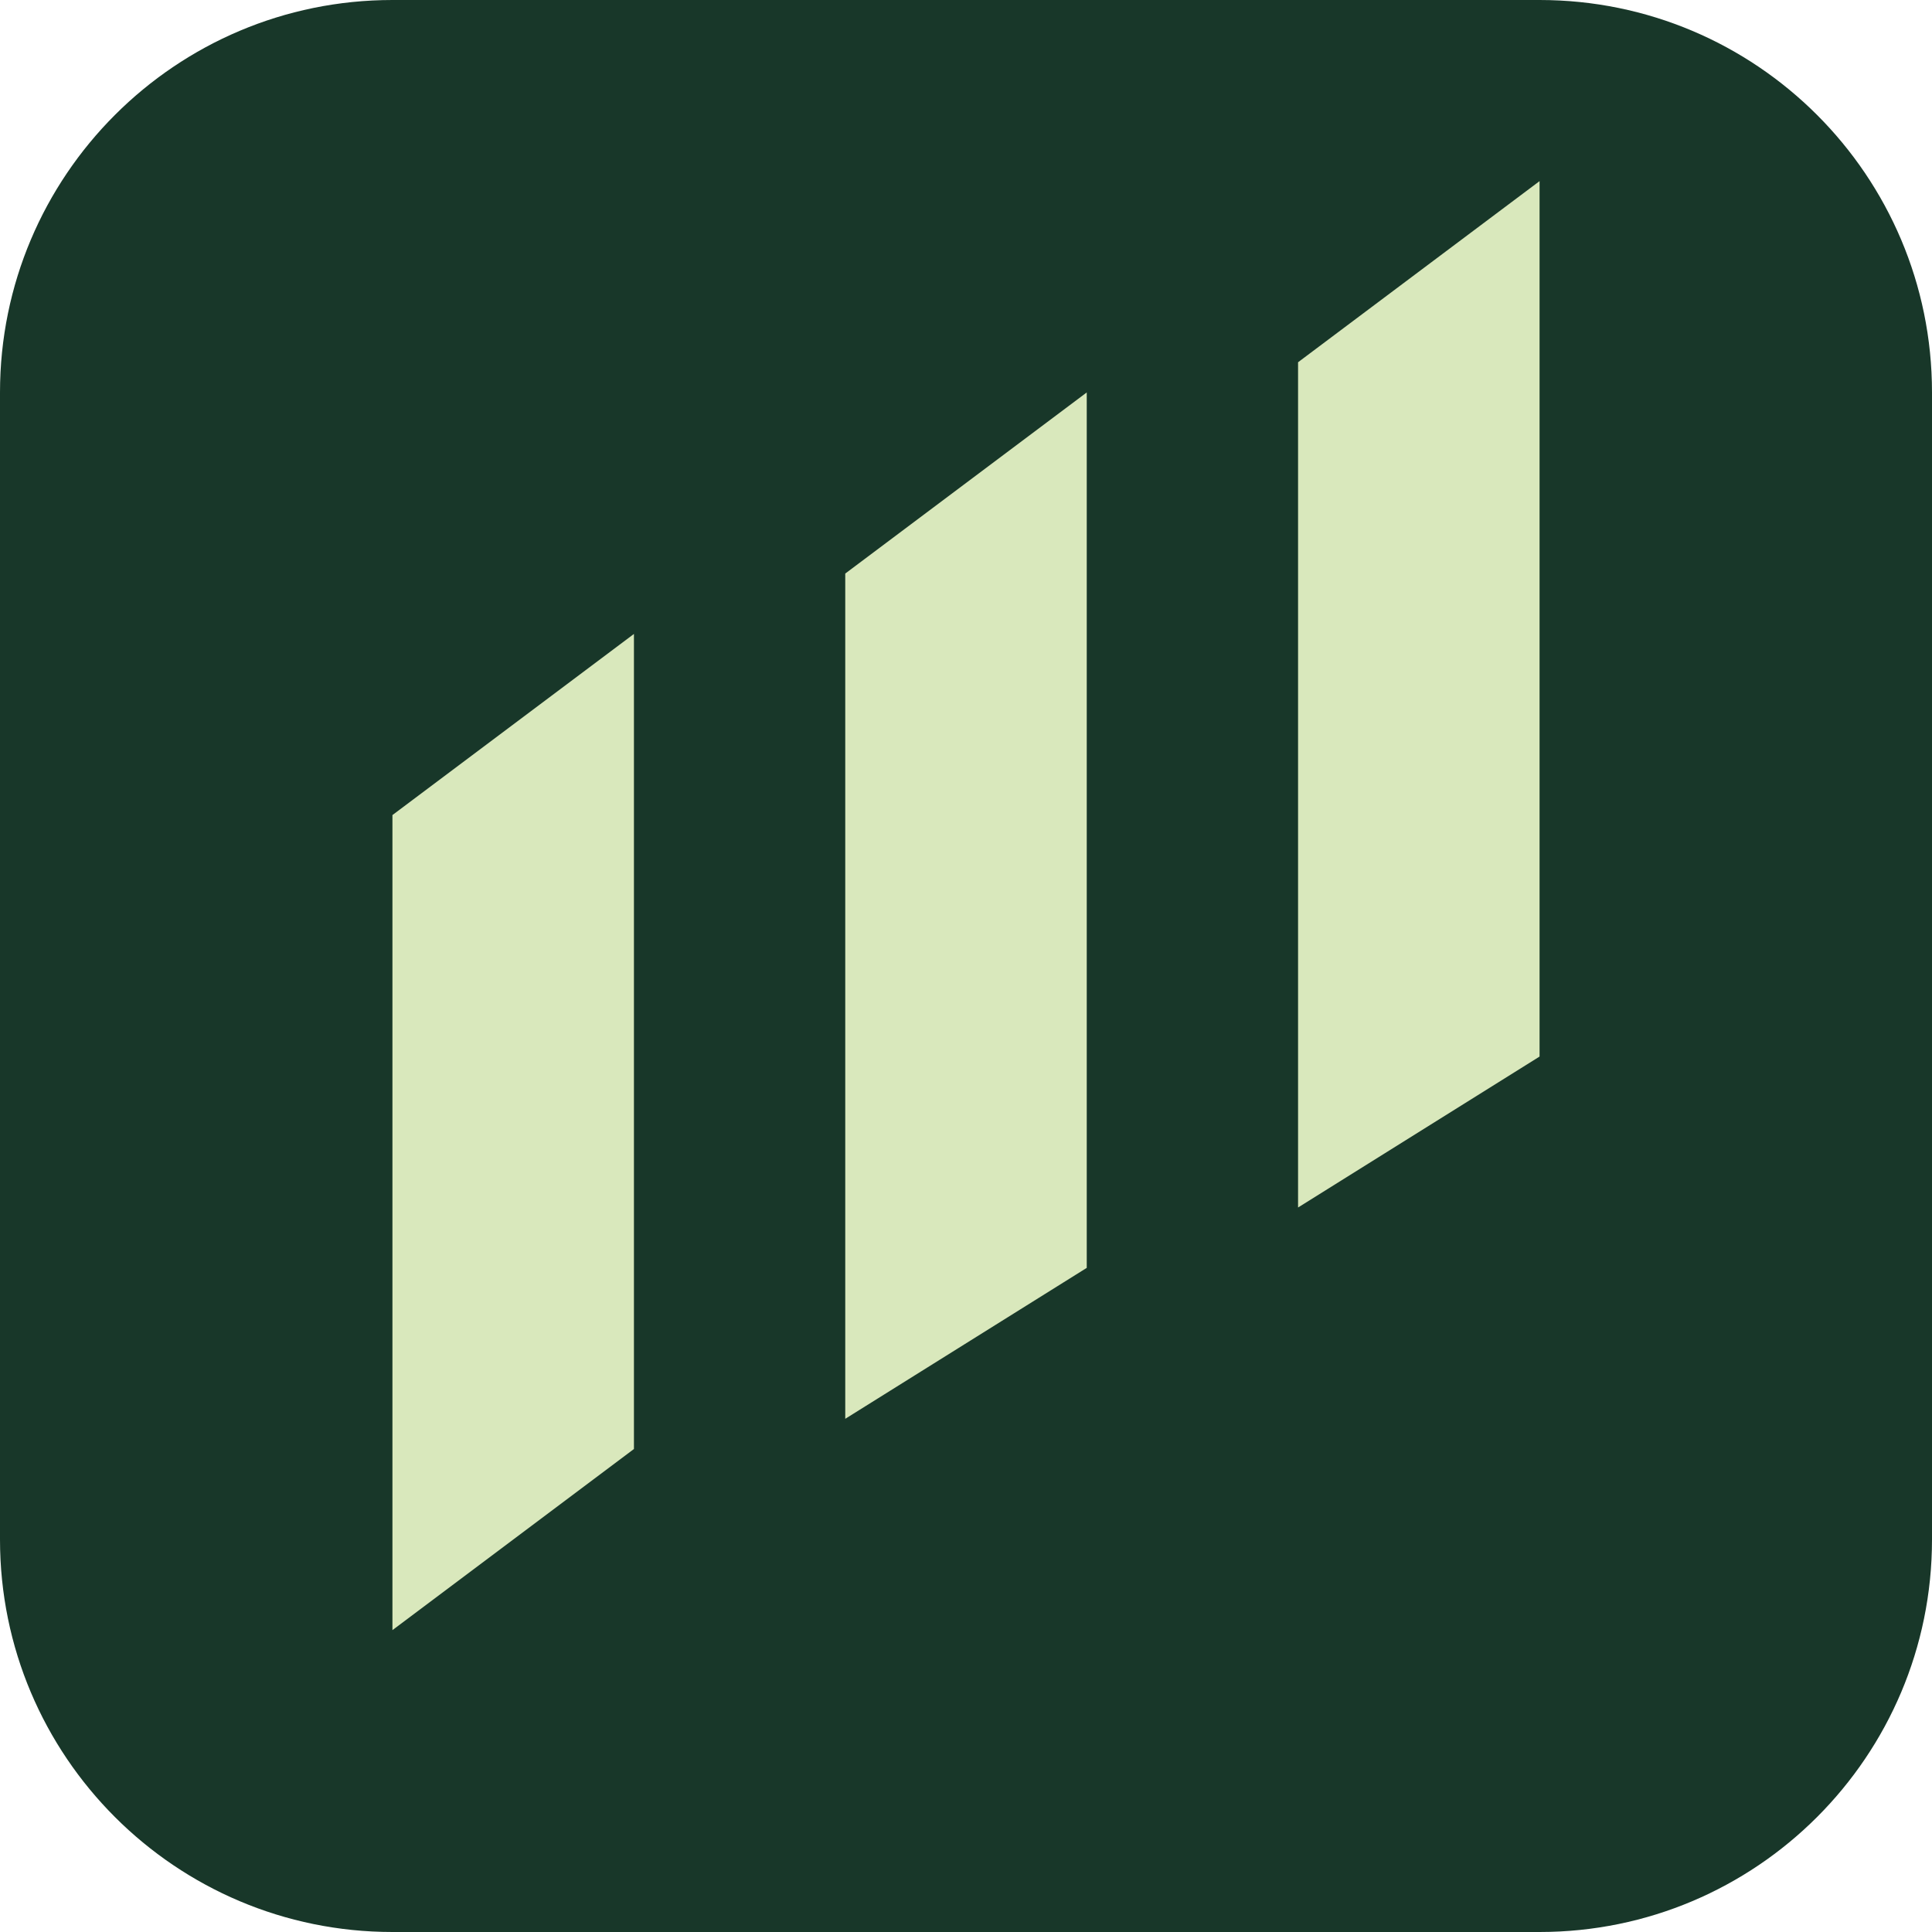
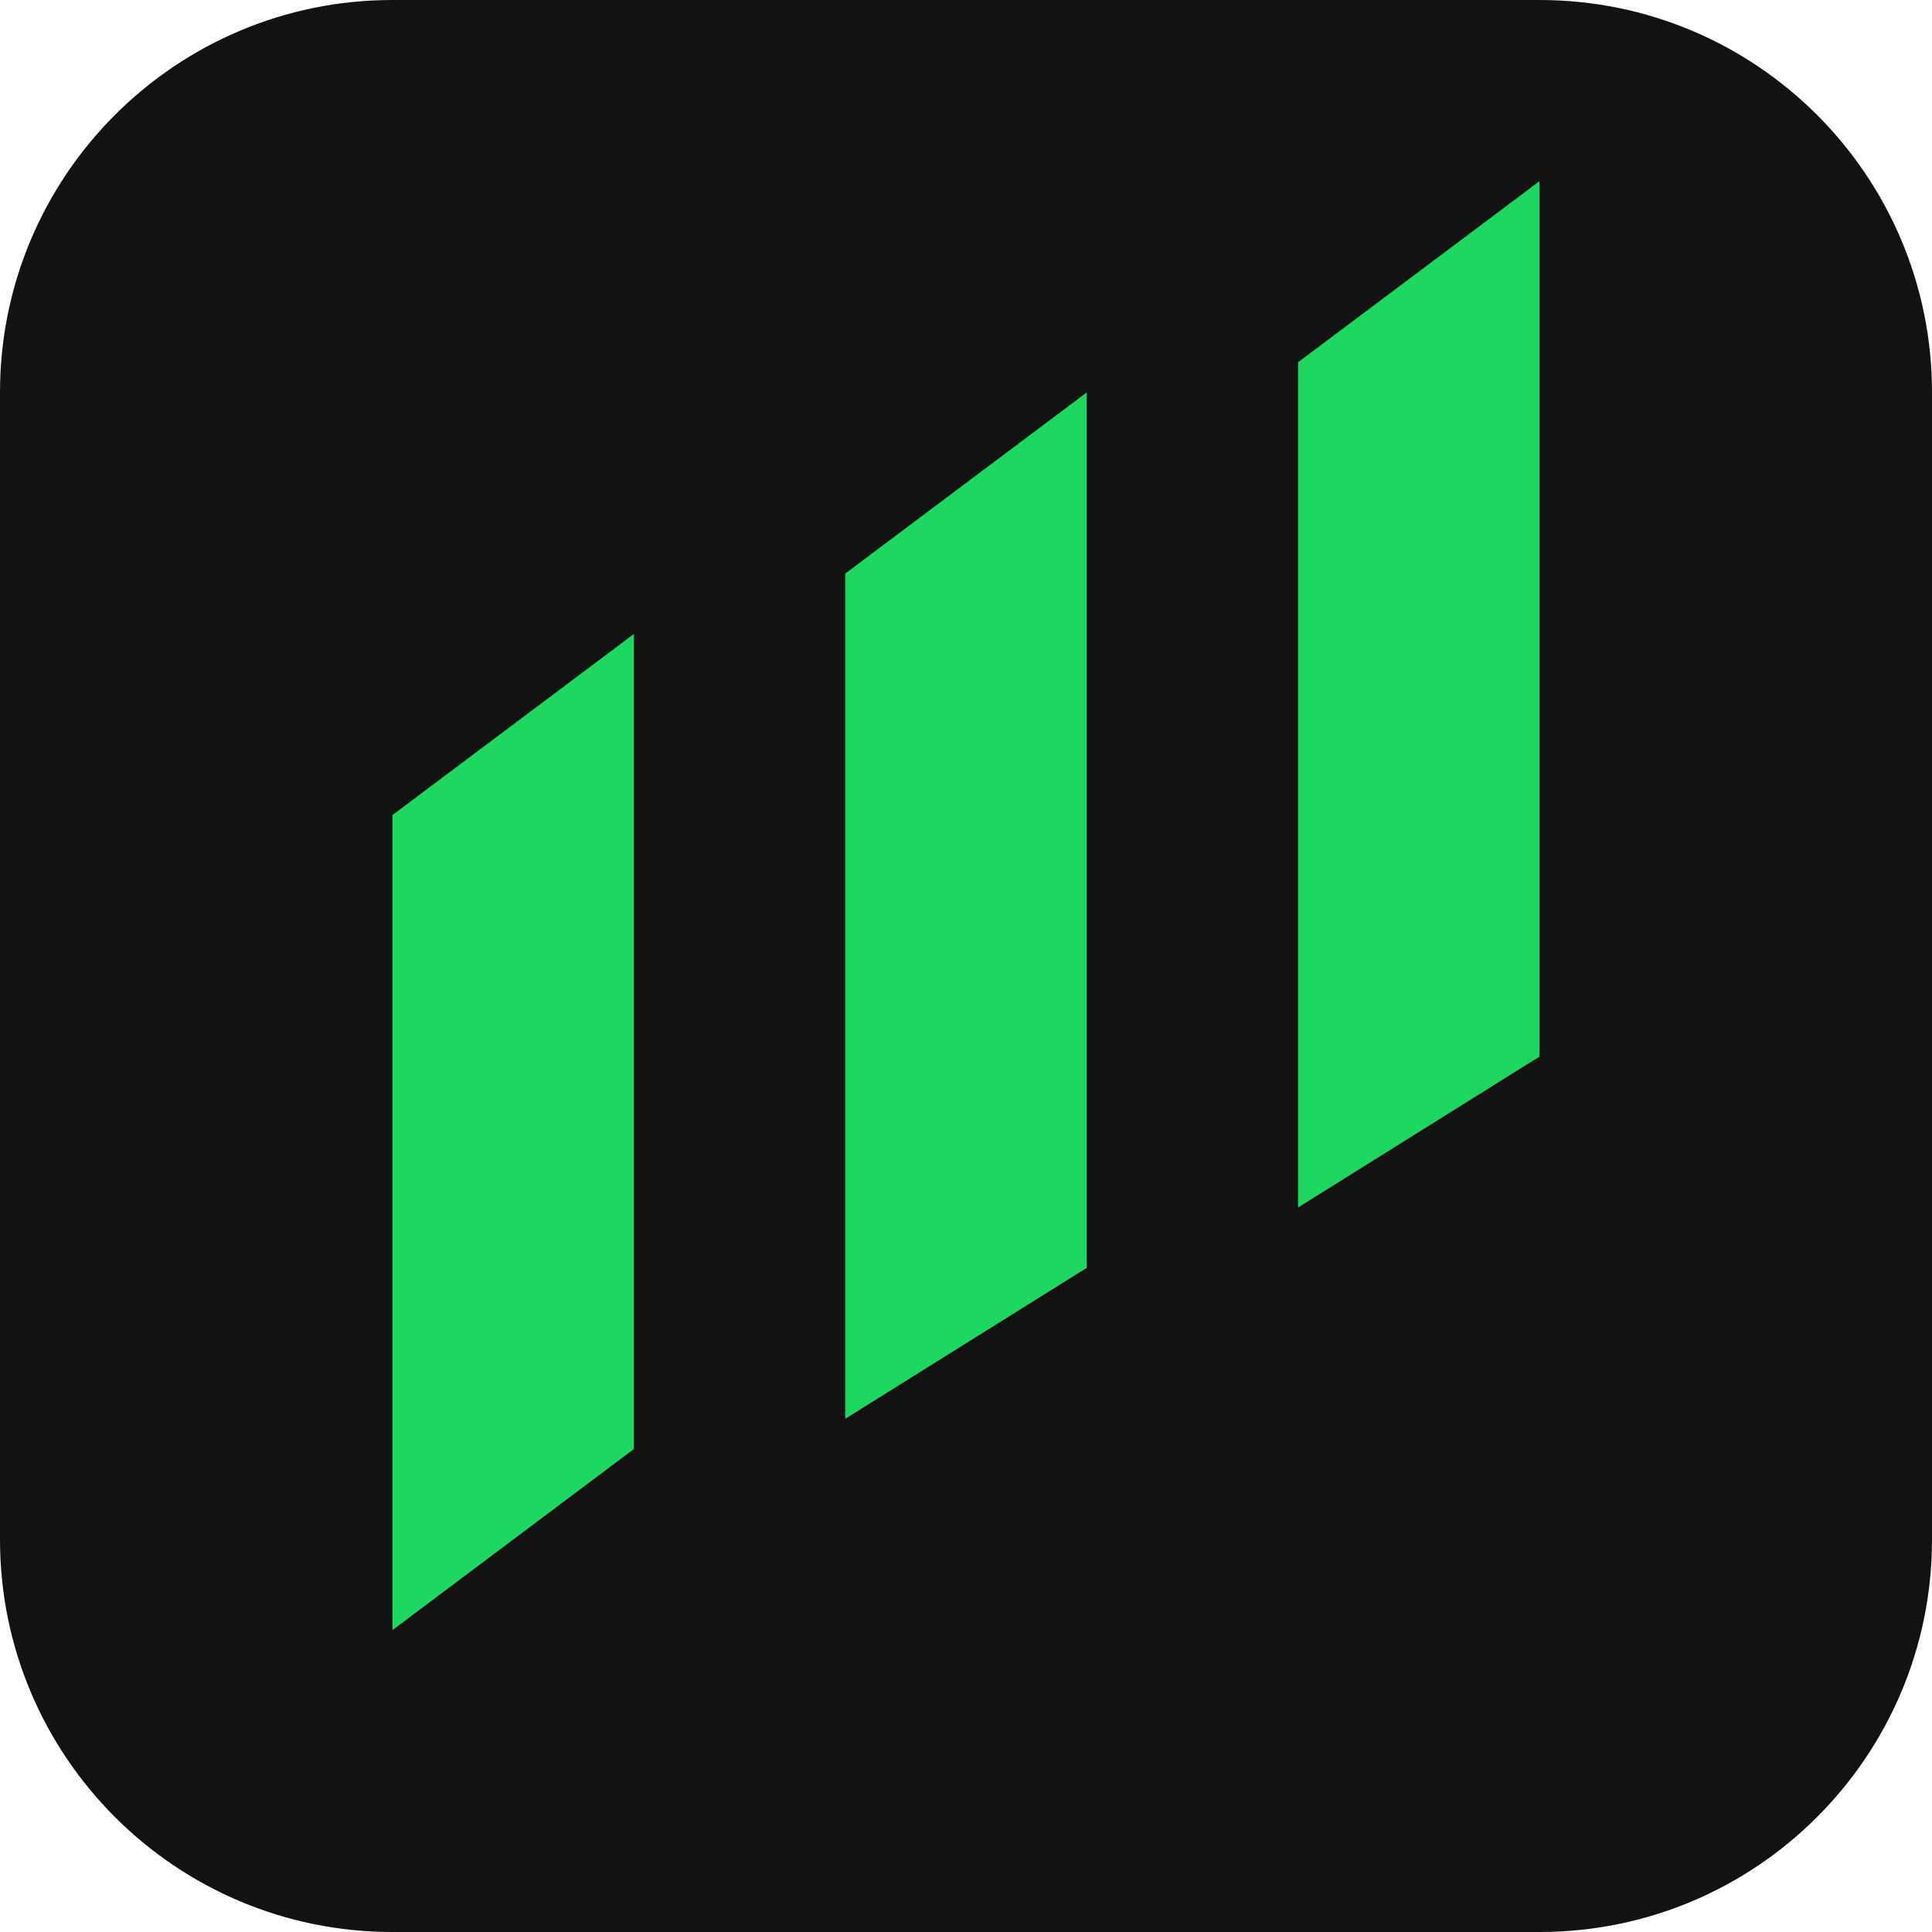
<svg xmlns="http://www.w3.org/2000/svg" viewBox="0 0 64 64">
-   <rect width="64" height="64" rx="13" fill="#183729" />
-   <path d="m13 27 8-6v27l-8 6zm15-8 8-6v29l-8 5zm15-7 8-6v29l-8 5z" fill="#d9e8bc" />
+   <rect width="64" height="64" rx="13" fill="#121212" />
+   <path d="m13 27 8-6v27l-8 6zm15-8 8-6v29l-8 5zm15-7 8-6v29l-8 5z" fill="#1ed760" />
</svg>
